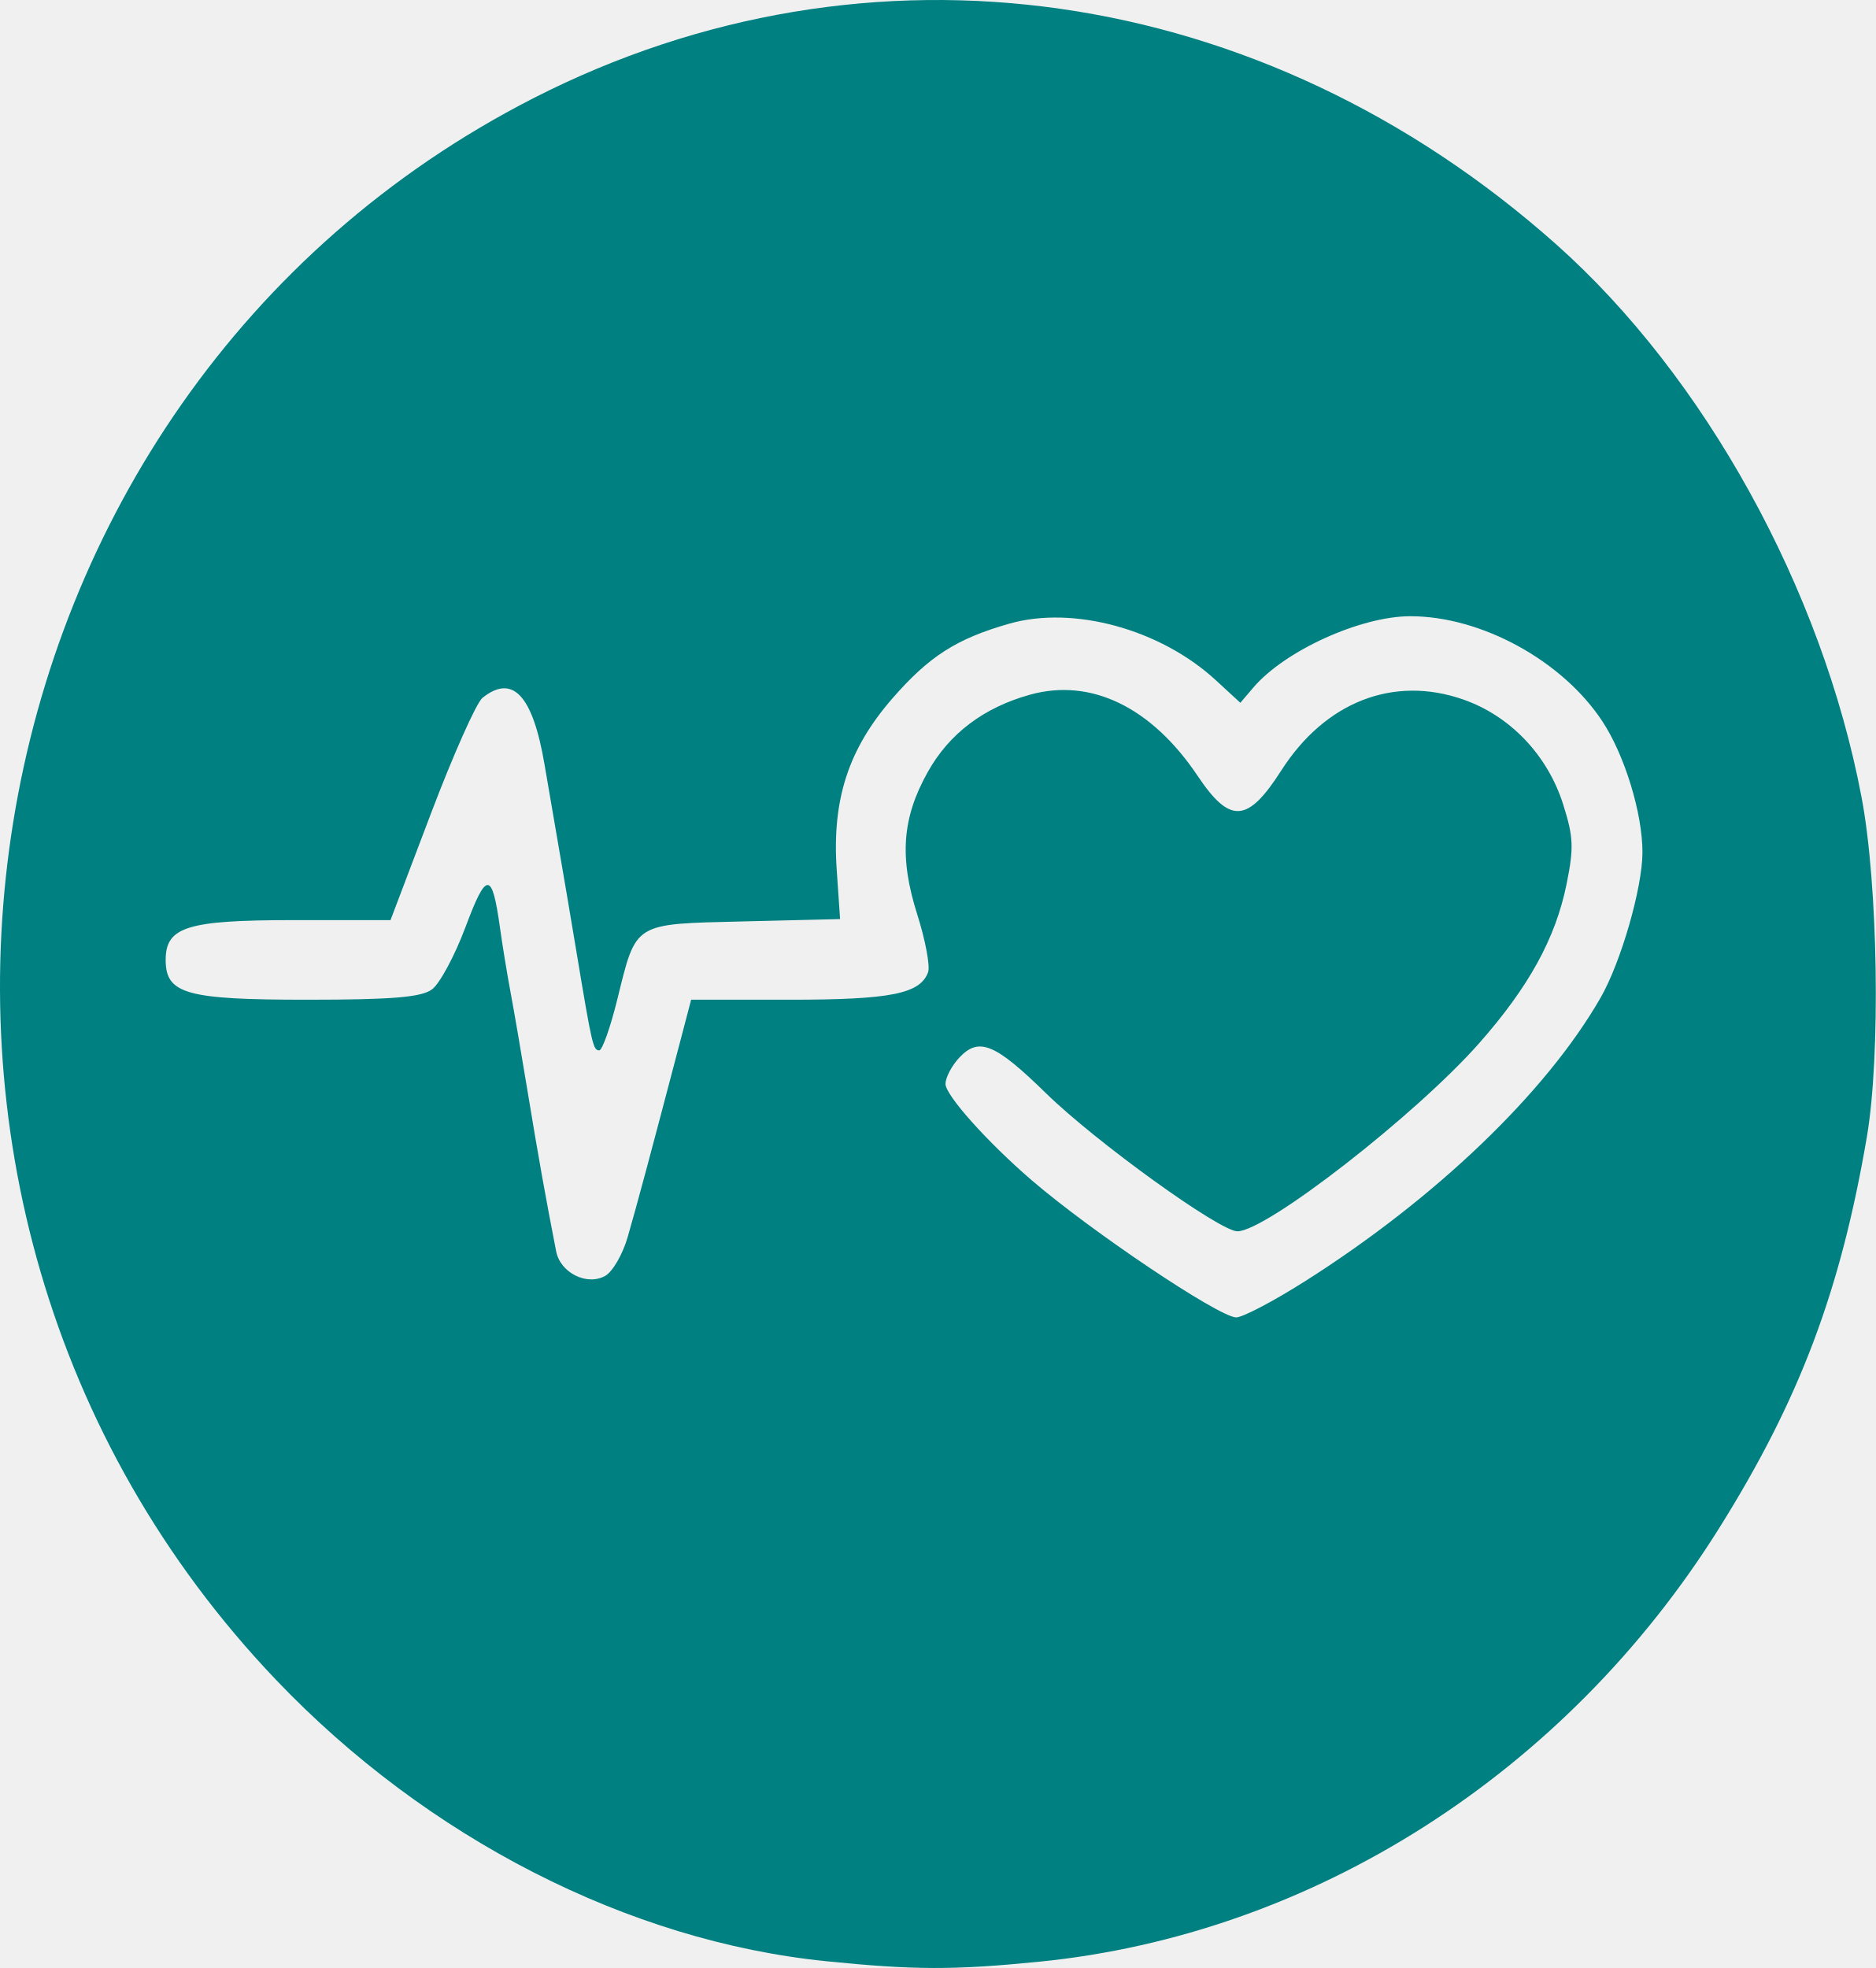
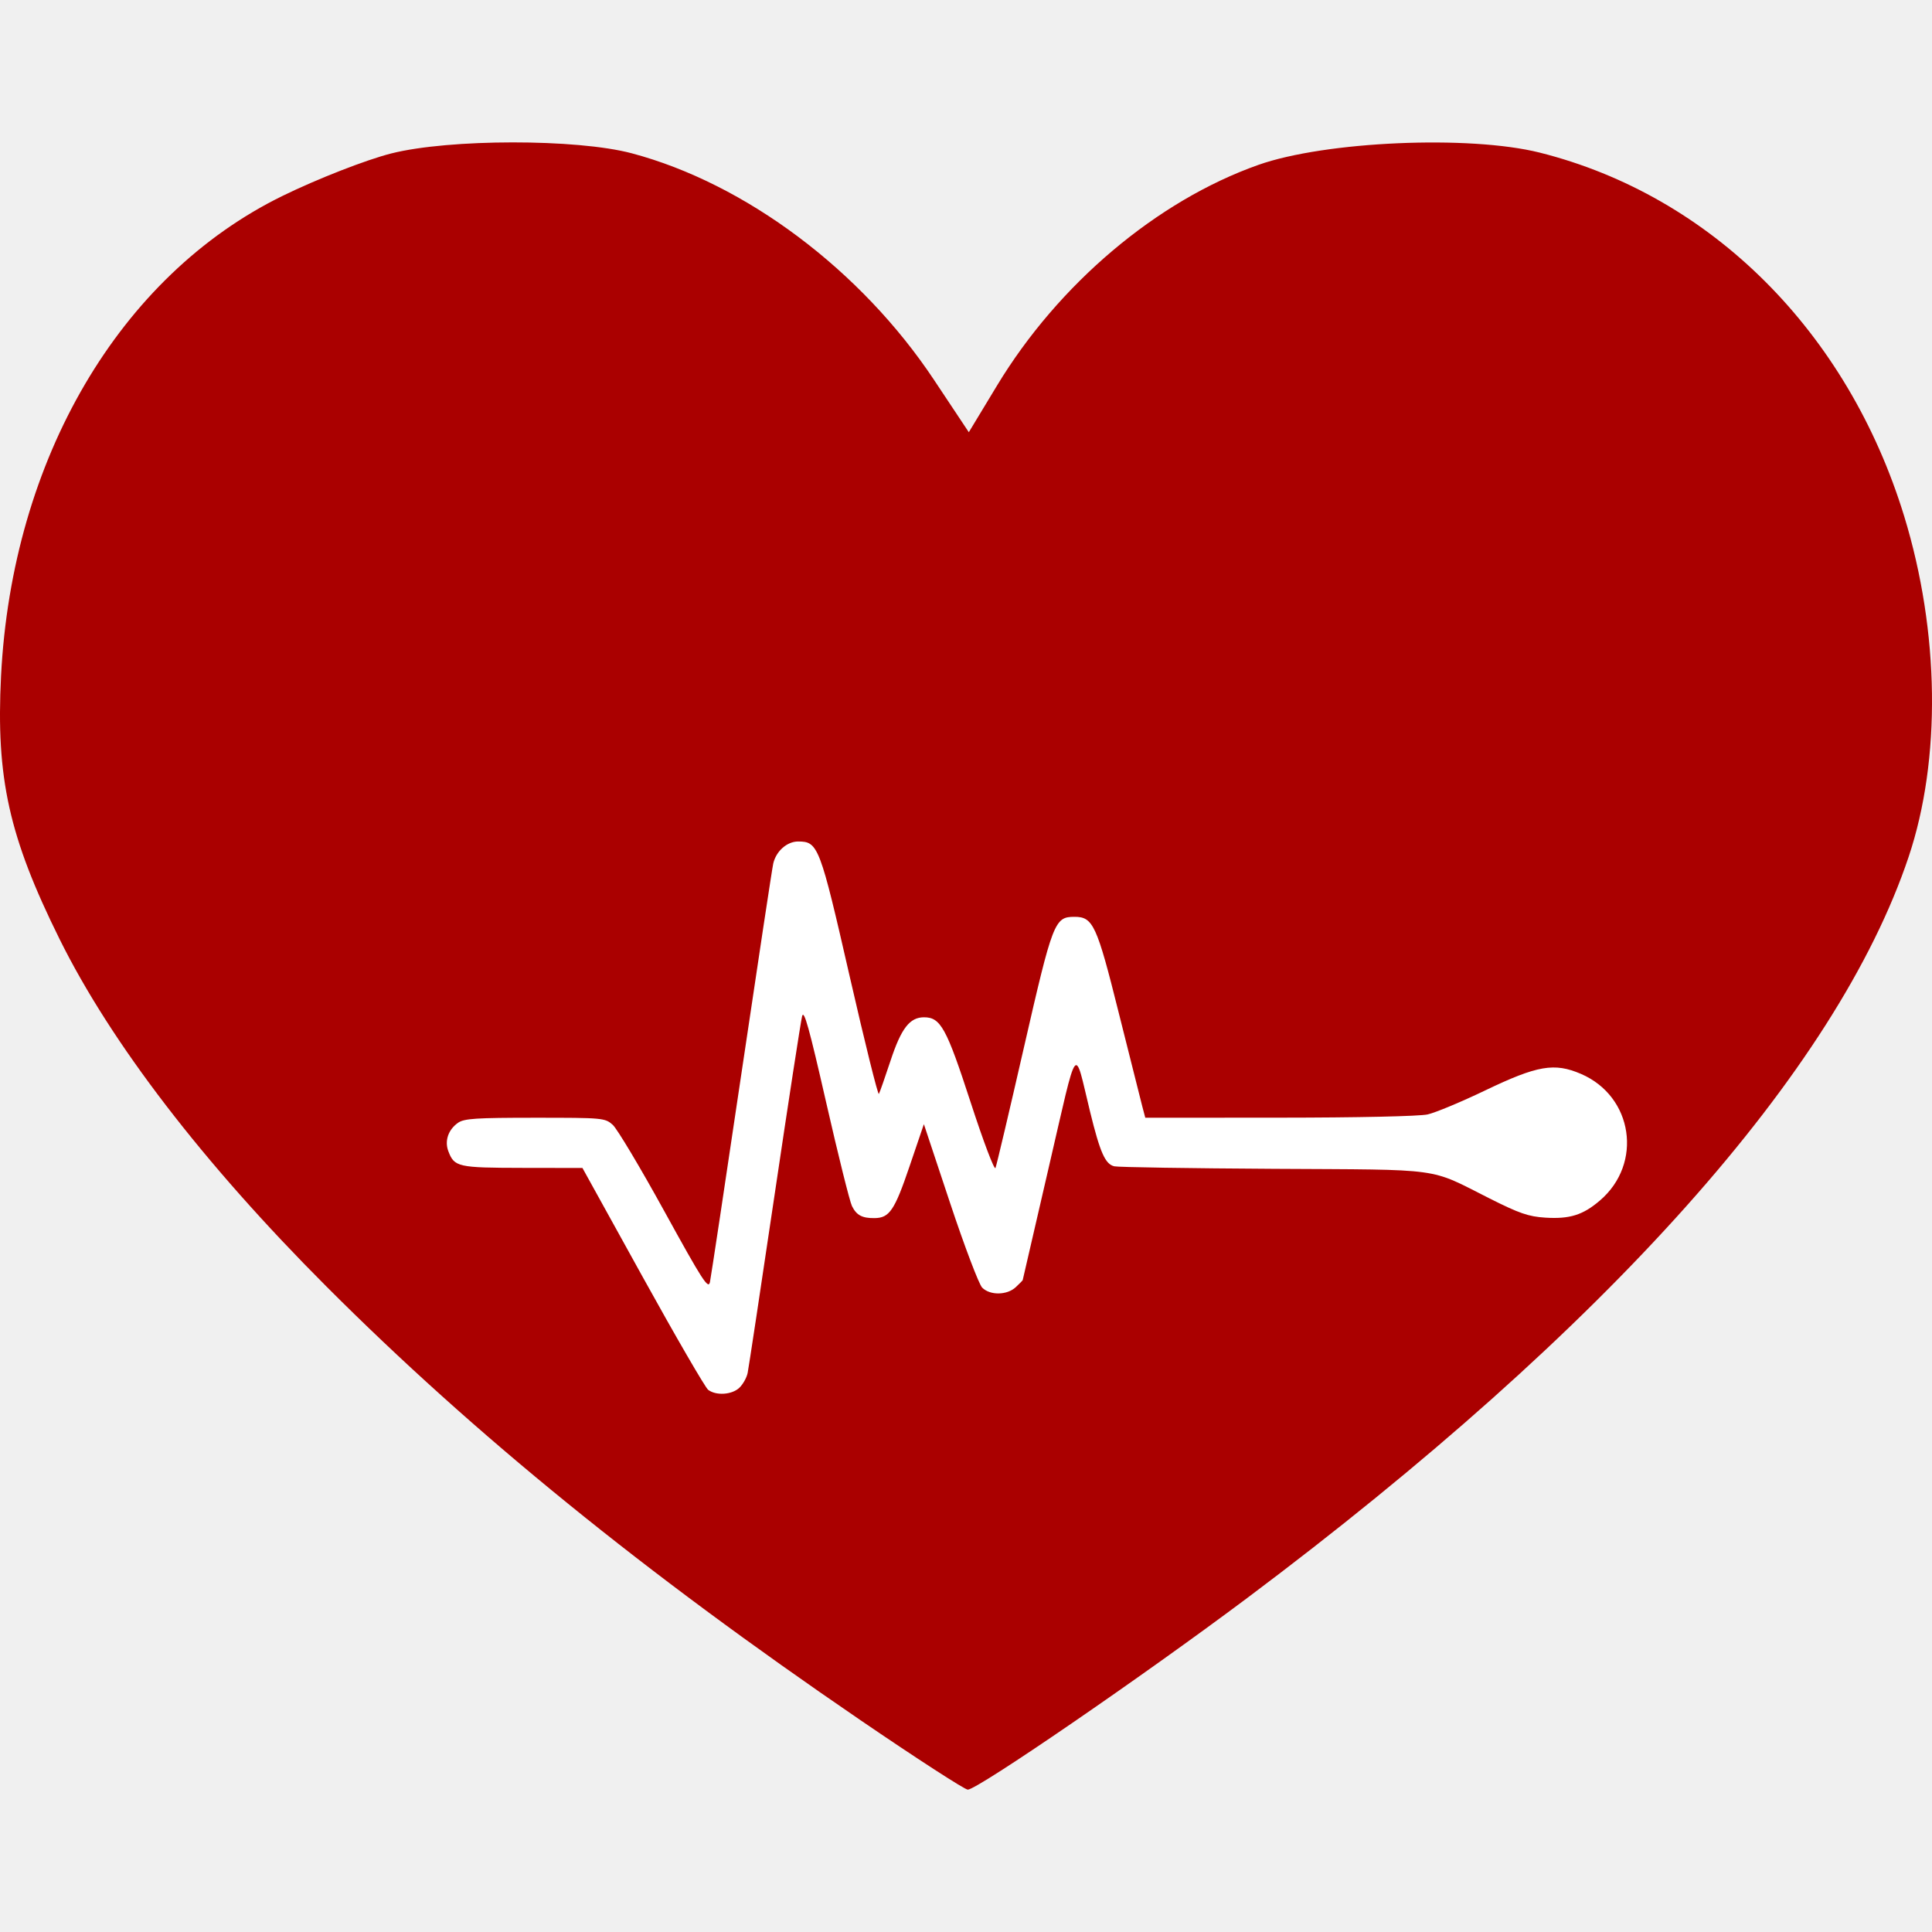
- <svg xmlns="http://www.w3.org/2000/svg" width="201.246" height="211.147">
-   <g transform="translate(-16.52,-12.5032)">
-     <path d="M 105.16,222.923 C 83.962,220.782 62.334,209.721 46.139,192.74 -3.032,141.182 10.96,55.131 73.731,23.047 109.765,4.628 151.917,10.646 183.469,38.713 c 15.919,14.161 28.526,36.984 32.764,59.313 1.778,9.369 2.064,27.732 0.567,36.487 -2.824,16.521 -7.221,28.17 -15.826,41.921 -16.478,26.334 -43.615,43.632 -73.022,46.547 -9.133,0.905 -13.361,0.894 -22.792,-0.058 z M 156.52,149.974 c 14.04,-8.895 25.893,-20.265 31.721,-30.43 2.184,-3.81 4.482,-11.782 4.489,-15.576 0.008,-4.192 -1.901,-10.435 -4.307,-14.085 -4.289,-6.508 -12.986,-11.265 -20.592,-11.265 -5.337,0 -13.471,3.693 -16.844,7.648 l -1.398,1.639 -2.64,-2.43 c -5.93,-5.46 -15.257,-8.017 -22.123,-6.065 -5.663,1.609 -8.615,3.493 -12.551,8.009 -4.733,5.431 -6.503,10.865 -5.989,18.397 l 0.361,5.294 -10.324,0.251 c -11.963,0.291 -11.509,0.009 -13.592,8.43 -0.736,2.973 -1.6,5.406 -1.921,5.406 -0.65,0 -0.779,-0.554 -2.43,-10.48 -0.639,-3.843 -1.467,-8.734 -1.84,-10.869 -0.373,-2.135 -1.093,-6.327 -1.6,-9.316 -1.263,-7.438 -3.416,-9.752 -6.658,-7.156 -0.65,0.52 -3.135,6.099 -5.524,12.396 l -4.343,11.451 -10.415,0 c -11.4,0 -13.706,0.718 -13.706,4.27 0,3.65 2.203,4.27 15.178,4.27 9.092,0 12.241,-0.26 13.394,-1.107 0.829,-0.609 2.448,-3.623 3.599,-6.698 2.249,-6.011 2.844,-6.005 3.689,0.042 0.268,1.921 0.783,5.066 1.144,6.987 0.361,1.921 1.201,6.812 1.867,10.869 1.079,6.576 1.941,11.396 3.024,16.911 0.452,2.302 3.304,3.724 5.263,2.624 0.792,-0.445 1.875,-2.315 2.406,-4.156 1.054,-3.655 2.339,-8.445 5.639,-21.008 l 1.172,-4.464 10.648,0 c 10.746,0 13.925,-0.634 14.771,-2.945 0.238,-0.65 -0.283,-3.435 -1.157,-6.19 -1.946,-6.133 -1.637,-10.357 1.121,-15.291 2.306,-4.126 6.002,-6.921 10.975,-8.302 6.543,-1.816 13.044,1.34 17.999,8.738 3.451,5.153 5.357,5.029 8.942,-0.584 4.714,-7.381 12.04,-10.247 19.525,-7.64 5.035,1.754 9.052,5.965 10.724,11.241 1.115,3.521 1.164,4.65 0.37,8.572 -1.173,5.797 -4.053,11.038 -9.38,17.072 -6.784,7.683 -22.83,20.167 -25.933,20.176 -1.889,0.005 -15.203,-9.597 -20.535,-14.812 -5.442,-5.321 -7.181,-6.047 -9.262,-3.864 -0.835,0.876 -1.519,2.166 -1.519,2.868 0,1.216 4.511,6.256 9.245,10.329 6.356,5.468 19.941,14.592 21.913,14.716 0.645,0.041 3.977,-1.702 7.404,-3.873 z" style="fill:#008080" />
+ <svg xmlns="http://www.w3.org/2000/svg" version="1.2" width="128" height="128" viewBox="0 0 128 128" id="svg2">
+   <defs id="defs4">
+     <filter x="-0.167" y="-0.167" width="1.334" height="1.334" color-interpolation-filters="sRGB" id="filter4486">
+       <feGaussianBlur id="feGaussianBlur4488" stdDeviation="16.014" />
+     </filter>
+     <filter x="-0.167" y="-0.167" width="1.334" height="1.334" color-interpolation-filters="sRGB" id="filter4486-0">
+       <feGaussianBlur id="feGaussianBlur4488-6" stdDeviation="16.014" />
+     </filter>
+     <filter x="-0.167" y="-0.167" width="1.334" height="1.334" color-interpolation-filters="sRGB" id="filter4486-8">
+       <feGaussianBlur id="feGaussianBlur4488-7" stdDeviation="16.014" />
+     </filter>
+     <filter x="-0.167" y="-0.167" width="1.334" height="1.334" color-interpolation-filters="sRGB" id="filter4486-2">
+       <feGaussianBlur id="feGaussianBlur4488-3" stdDeviation="16.014" />
+     </filter>
+     <filter x="-0.167" y="-0.167" width="1.334" height="1.334" color-interpolation-filters="sRGB" id="filter4486-22">
+       <feGaussianBlur id="feGaussianBlur4488-8" stdDeviation="16.014" />
+     </filter>
+     <filter x="-0.167" y="-0.167" width="1.334" height="1.334" color-interpolation-filters="sRGB" id="filter4486-9">
+       <feGaussianBlur id="feGaussianBlur4488-61" stdDeviation="16.014" />
+     </filter>
+   </defs>
+   <g transform="matrix(0.8329996,0,0,0.8329996,1.643734,-40.93696)" id="layer1">
+     <flowRoot id="flowRoot5015" xml:space="preserve" style="font-size:40px;font-style:normal;font-weight:normal;line-height:125%;letter-spacing:0px;word-spacing:0px;fill:#000000;fill-opacity:1;stroke:none;font-family:Sans">
+       <flowRegion id="flowRegion5017">
+         <rect width="66.429" height="39.643" x="-543.214" y="-516.924" id="rect5019" />
+       </flowRegion>
+       <flowPara id="flowPara5021">40</flowPara>
+     </flowRoot>
+     <g transform="matrix(0.5310316,0,0,0.5310316,485.2967,286.7805)" id="g6456-8" />
+     <g transform="matrix(0.8190298,0,0,0.8190298,-30.89555,-535.0932)" id="g4685">
+       <path d="m 118.817,880.334 c -20.944,-14.298 -37.453,-27.706 -51.807,-42.077 -11.95,-11.963 -20.902,-23.618 -25.913,-33.735 -4.916,-9.928 -6.185,-15.633 -5.682,-25.556 1.067,-21.054 11.514,-38.87 27.335,-46.614 3.372,-1.651 8.118,-3.505 10.547,-4.12 5.633,-1.427 18.025,-1.437 23.363,-0.018 11.041,2.934 22.271,11.35 29.345,21.991 l 3.388,5.096 2.738,-4.528 c 5.97,-9.873 15.531,-17.948 25.377,-21.431 6.494,-2.297 20.494,-2.909 27.327,-1.193 16.652,4.181 29.91,17.409 35.392,35.312 3.444,11.247 3.603,23.622 0.427,33.088 -6.976,20.788 -29.279,45.775 -64.241,71.971 -10.149,7.604 -26.179,18.598 -27.119,18.598 -0.298,0 -5.012,-3.052 -10.476,-6.782 z" id="path4531" style="fill:#aa0000" />
+       <path d="m 112.823,795.044 0,0 c -0.271,0 -0.54,0.058 -0.795,0.164 -0.256,0.106 -0.497,0.26 -0.715,0.451 -0.217,0.191 -0.409,0.42 -0.565,0.677 -0.156,0.257 -0.274,0.541 -0.345,0.842 -0.099,0.419 -1.481,9.542 -3.073,20.273 -1.592,10.731 -2.975,19.897 -3.073,20.369 -0.019,0.094 -0.045,0.163 -0.082,0.198 -0.037,0.036 -0.086,0.038 -0.152,-0.003 -0.131,-0.079 -0.331,-0.326 -0.641,-0.807 -0.621,-0.963 -1.688,-2.865 -3.55,-6.248 -1.168,-2.122 -2.316,-4.129 -3.226,-5.652 -0.91,-1.523 -1.58,-2.563 -1.793,-2.751 -0.188,-0.167 -0.341,-0.293 -0.569,-0.389 -0.228,-0.096 -0.53,-0.161 -1.014,-0.205 -0.969,-0.088 -2.667,-0.092 -5.964,-0.092 -2.859,0 -4.58,0.019 -5.66,0.089 -0.54,0.035 -0.919,0.084 -1.2,0.149 -0.281,0.065 -0.464,0.147 -0.611,0.25 -0.239,0.167 -0.441,0.36 -0.604,0.572 -0.163,0.212 -0.287,0.442 -0.369,0.683 -0.082,0.241 -0.122,0.493 -0.118,0.747 0.004,0.254 0.052,0.511 0.148,0.763 0.145,0.382 0.276,0.674 0.487,0.896 0.106,0.111 0.232,0.205 0.39,0.284 0.158,0.079 0.349,0.144 0.584,0.197 0.47,0.106 1.118,0.164 2.04,0.197 0.922,0.032 2.119,0.039 3.686,0.042 l 5.835,0.009 5.848,10.578 c 1.608,2.909 3.128,5.596 4.281,7.584 1.153,1.987 1.938,3.275 2.079,3.381 0.191,0.146 0.43,0.248 0.692,0.311 0.262,0.062 0.548,0.084 0.832,0.066 0.284,-0.018 0.567,-0.075 0.824,-0.17 0.257,-0.095 0.488,-0.227 0.669,-0.396 0.176,-0.164 0.356,-0.409 0.504,-0.672 0.148,-0.262 0.264,-0.542 0.313,-0.776 0.097,-0.469 1.276,-8.261 2.619,-17.315 1.343,-9.054 2.544,-16.854 2.67,-17.333 0.022,-0.085 0.05,-0.131 0.085,-0.132 0.034,0 0.075,0.043 0.124,0.137 0.099,0.188 0.231,0.578 0.408,1.216 0.356,1.276 0.895,3.542 1.72,7.162 0.58,2.545 1.151,4.949 1.605,6.772 0.454,1.823 0.79,3.065 0.899,3.285 0.11,0.223 0.227,0.408 0.359,0.561 0.132,0.153 0.28,0.273 0.451,0.364 0.171,0.091 0.367,0.154 0.595,0.194 0.228,0.039 0.488,0.055 0.79,0.052 0.361,-0.005 0.664,-0.053 0.936,-0.191 0.272,-0.138 0.515,-0.364 0.758,-0.723 0.243,-0.359 0.486,-0.85 0.759,-1.519 0.273,-0.668 0.576,-1.514 0.938,-2.58 l 1.398,-4.11 2.543,7.649 c 0.699,2.104 1.4,4.081 1.966,5.572 0.565,1.491 0.995,2.496 1.153,2.654 0.192,0.192 0.439,0.335 0.715,0.428 0.275,0.093 0.579,0.138 0.886,0.133 0.307,-0.005 0.616,-0.058 0.901,-0.159 0.286,-0.101 0.547,-0.252 0.76,-0.45 0.367,-0.342 0.669,-0.651 0.673,-0.686 0.003,-0.035 1.151,-5.004 2.551,-11.04 0.718,-3.094 1.227,-5.376 1.612,-6.958 0.193,-0.791 0.354,-1.408 0.495,-1.863 0.141,-0.455 0.261,-0.75 0.372,-0.897 0.055,-0.074 0.108,-0.111 0.159,-0.113 0.051,-0.003 0.102,0.031 0.152,0.097 0.1,0.132 0.201,0.397 0.313,0.781 0.223,0.768 0.489,2.011 0.882,3.618 0.244,1 0.459,1.82 0.657,2.491 0.198,0.671 0.38,1.193 0.559,1.596 0.179,0.403 0.355,0.687 0.542,0.884 0.187,0.196 0.385,0.305 0.607,0.356 0.382,0.087 7.348,0.197 15.48,0.244 4.18,0.024 7.204,0.026 9.483,0.064 2.279,0.038 3.813,0.111 5.013,0.276 0.6,0.083 1.116,0.188 1.6,0.323 0.484,0.135 0.936,0.301 1.407,0.504 0.942,0.405 1.961,0.958 3.468,1.716 1.432,0.72 2.373,1.159 3.159,1.43 0.393,0.135 0.747,0.229 1.103,0.295 0.356,0.066 0.715,0.105 1.119,0.131 0.597,0.038 1.124,0.041 1.606,0.003 0.482,-0.038 0.918,-0.119 1.33,-0.248 0.413,-0.129 0.802,-0.307 1.192,-0.541 0.39,-0.234 0.779,-0.524 1.192,-0.878 0.524,-0.449 0.968,-0.944 1.333,-1.47 0.365,-0.526 0.651,-1.084 0.861,-1.659 0.21,-0.575 0.343,-1.169 0.402,-1.765 0.059,-0.596 0.043,-1.195 -0.045,-1.783 -0.088,-0.588 -0.248,-1.165 -0.479,-1.717 -0.23,-0.552 -0.531,-1.078 -0.9,-1.565 -0.369,-0.487 -0.805,-0.934 -1.308,-1.328 -0.503,-0.394 -1.071,-0.734 -1.704,-1.006 -0.647,-0.278 -1.234,-0.469 -1.831,-0.561 -0.298,-0.046 -0.6,-0.067 -0.911,-0.062 -0.311,0.005 -0.633,0.036 -0.975,0.095 -0.683,0.118 -1.444,0.346 -2.35,0.696 -0.906,0.351 -1.957,0.823 -3.222,1.43 -1.165,0.559 -2.378,1.102 -3.394,1.525 -1.016,0.424 -1.836,0.729 -2.213,0.813 -0.399,0.089 -2.102,0.167 -4.652,0.223 -2.55,0.056 -5.949,0.089 -9.741,0.091 l -13.021,0.007 -0.302,-1.143 c -0.166,-0.629 -1.187,-4.687 -2.269,-9.018 -0.536,-2.147 -0.96,-3.805 -1.323,-5.084 -0.363,-1.279 -0.665,-2.18 -0.956,-2.812 -0.146,-0.316 -0.289,-0.565 -0.436,-0.76 -0.147,-0.196 -0.298,-0.338 -0.459,-0.441 -0.161,-0.103 -0.332,-0.166 -0.519,-0.204 -0.188,-0.038 -0.392,-0.049 -0.619,-0.049 -0.241,0 -0.454,0.008 -0.649,0.044 -0.195,0.037 -0.371,0.102 -0.537,0.22 -0.166,0.117 -0.321,0.286 -0.475,0.529 -0.154,0.242 -0.306,0.557 -0.465,0.969 -0.318,0.823 -0.663,2.028 -1.103,3.792 -0.44,1.764 -0.977,4.086 -1.676,7.144 -1.413,6.179 -2.655,11.44 -2.759,11.691 -0.026,0.064 -0.113,-0.063 -0.247,-0.351 -0.134,-0.288 -0.316,-0.735 -0.534,-1.311 -0.436,-1.152 -1.015,-2.817 -1.64,-4.74 -0.586,-1.801 -1.061,-3.216 -1.468,-4.326 -0.408,-1.109 -0.748,-1.913 -1.066,-2.491 -0.159,-0.289 -0.312,-0.522 -0.465,-0.709 -0.153,-0.187 -0.306,-0.327 -0.464,-0.432 -0.158,-0.104 -0.322,-0.173 -0.497,-0.215 -0.175,-0.042 -0.36,-0.058 -0.562,-0.058 -0.346,0 -0.657,0.067 -0.945,0.217 -0.288,0.149 -0.554,0.381 -0.808,0.71 -0.254,0.329 -0.498,0.756 -0.742,1.296 -0.244,0.54 -0.489,1.192 -0.747,1.973 -0.539,1.633 -1.051,3.094 -1.139,3.246 -0.044,0.076 -0.383,-1.166 -0.896,-3.228 -0.512,-2.063 -1.197,-4.947 -1.93,-8.153 -0.726,-3.175 -1.281,-5.582 -1.735,-7.409 -0.454,-1.826 -0.808,-3.071 -1.131,-3.919 -0.162,-0.424 -0.316,-0.749 -0.472,-0.997 -0.156,-0.249 -0.312,-0.422 -0.479,-0.541 -0.167,-0.12 -0.345,-0.186 -0.541,-0.223 -0.196,-0.037 -0.411,-0.043 -0.654,-0.043 z" id="path4606" style="fill:#ffffff;fill-opacity:1;fill-rule:nonzero;stroke:none" />
+     </g>
+     <text x="221.582" y="949.337" id="text6269" xml:space="preserve" style="font-size:40px;font-style:normal;font-weight:normal;line-height:125%;letter-spacing:0px;word-spacing:0px;fill:#000000;fill-opacity:1;stroke:none;font-family:Sans">
+       <tspan x="221.582" y="949.337" id="tspan6271" />
+     </text>
  </g>
</svg>
